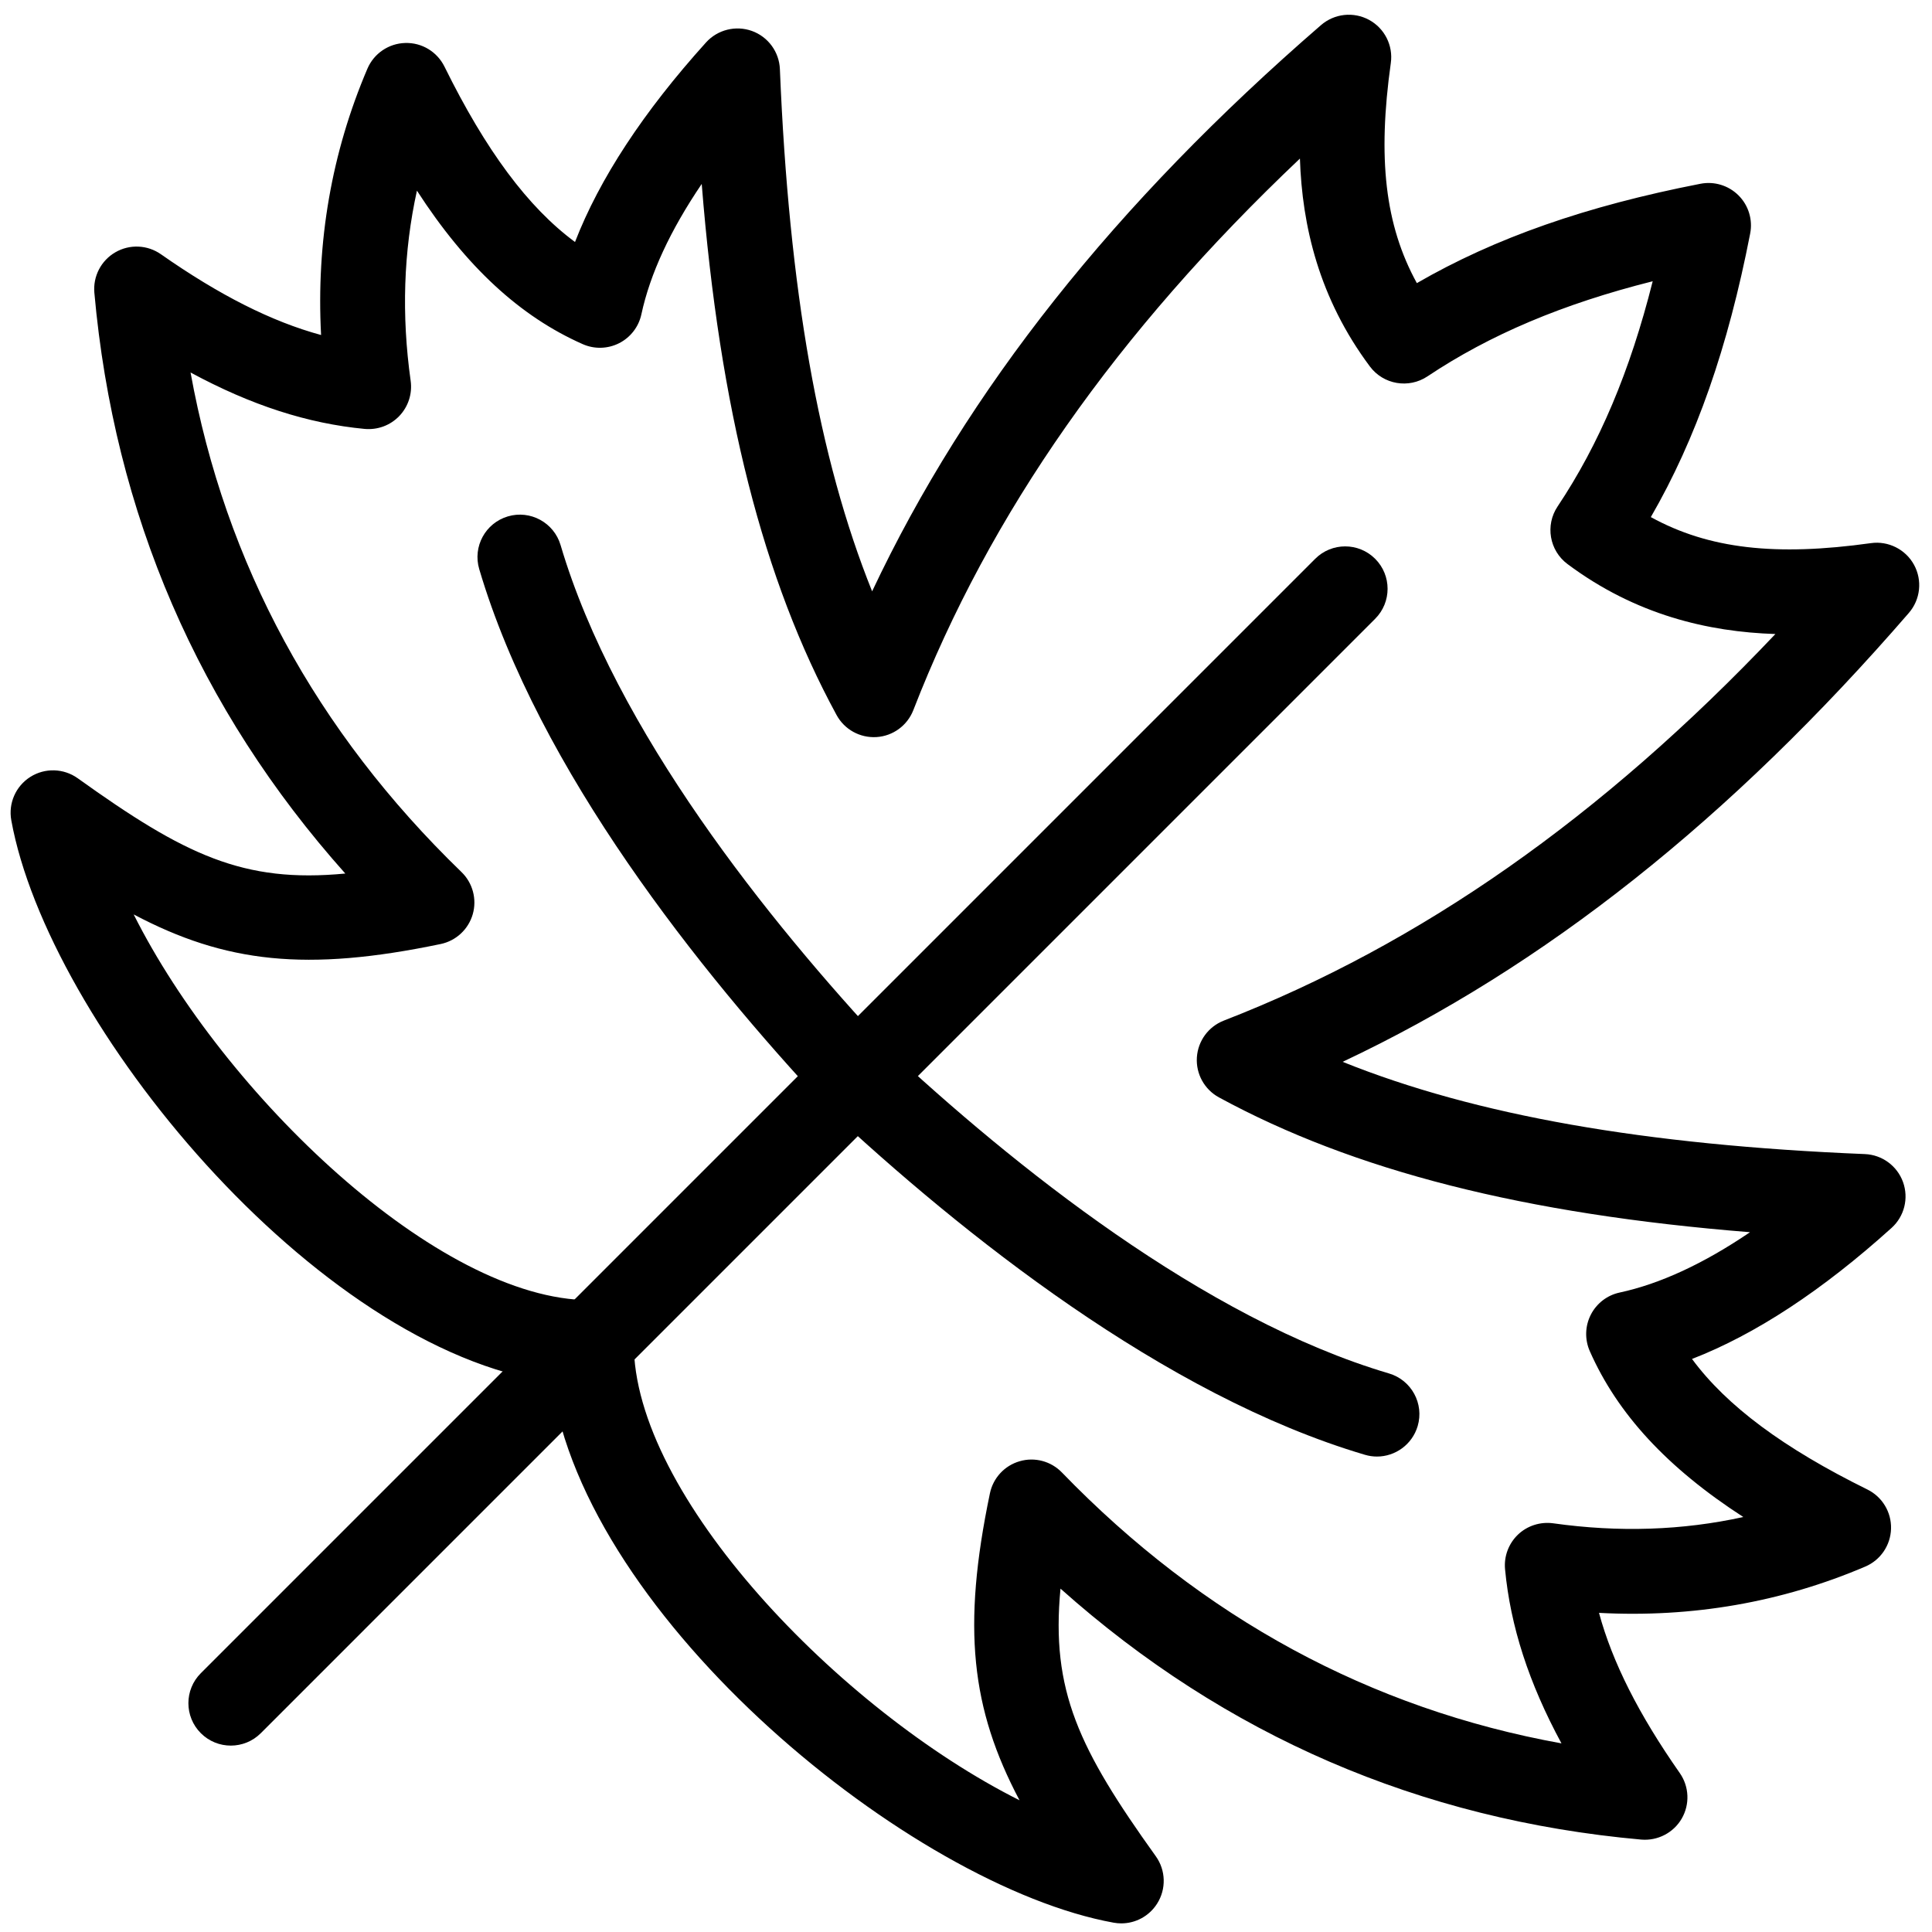
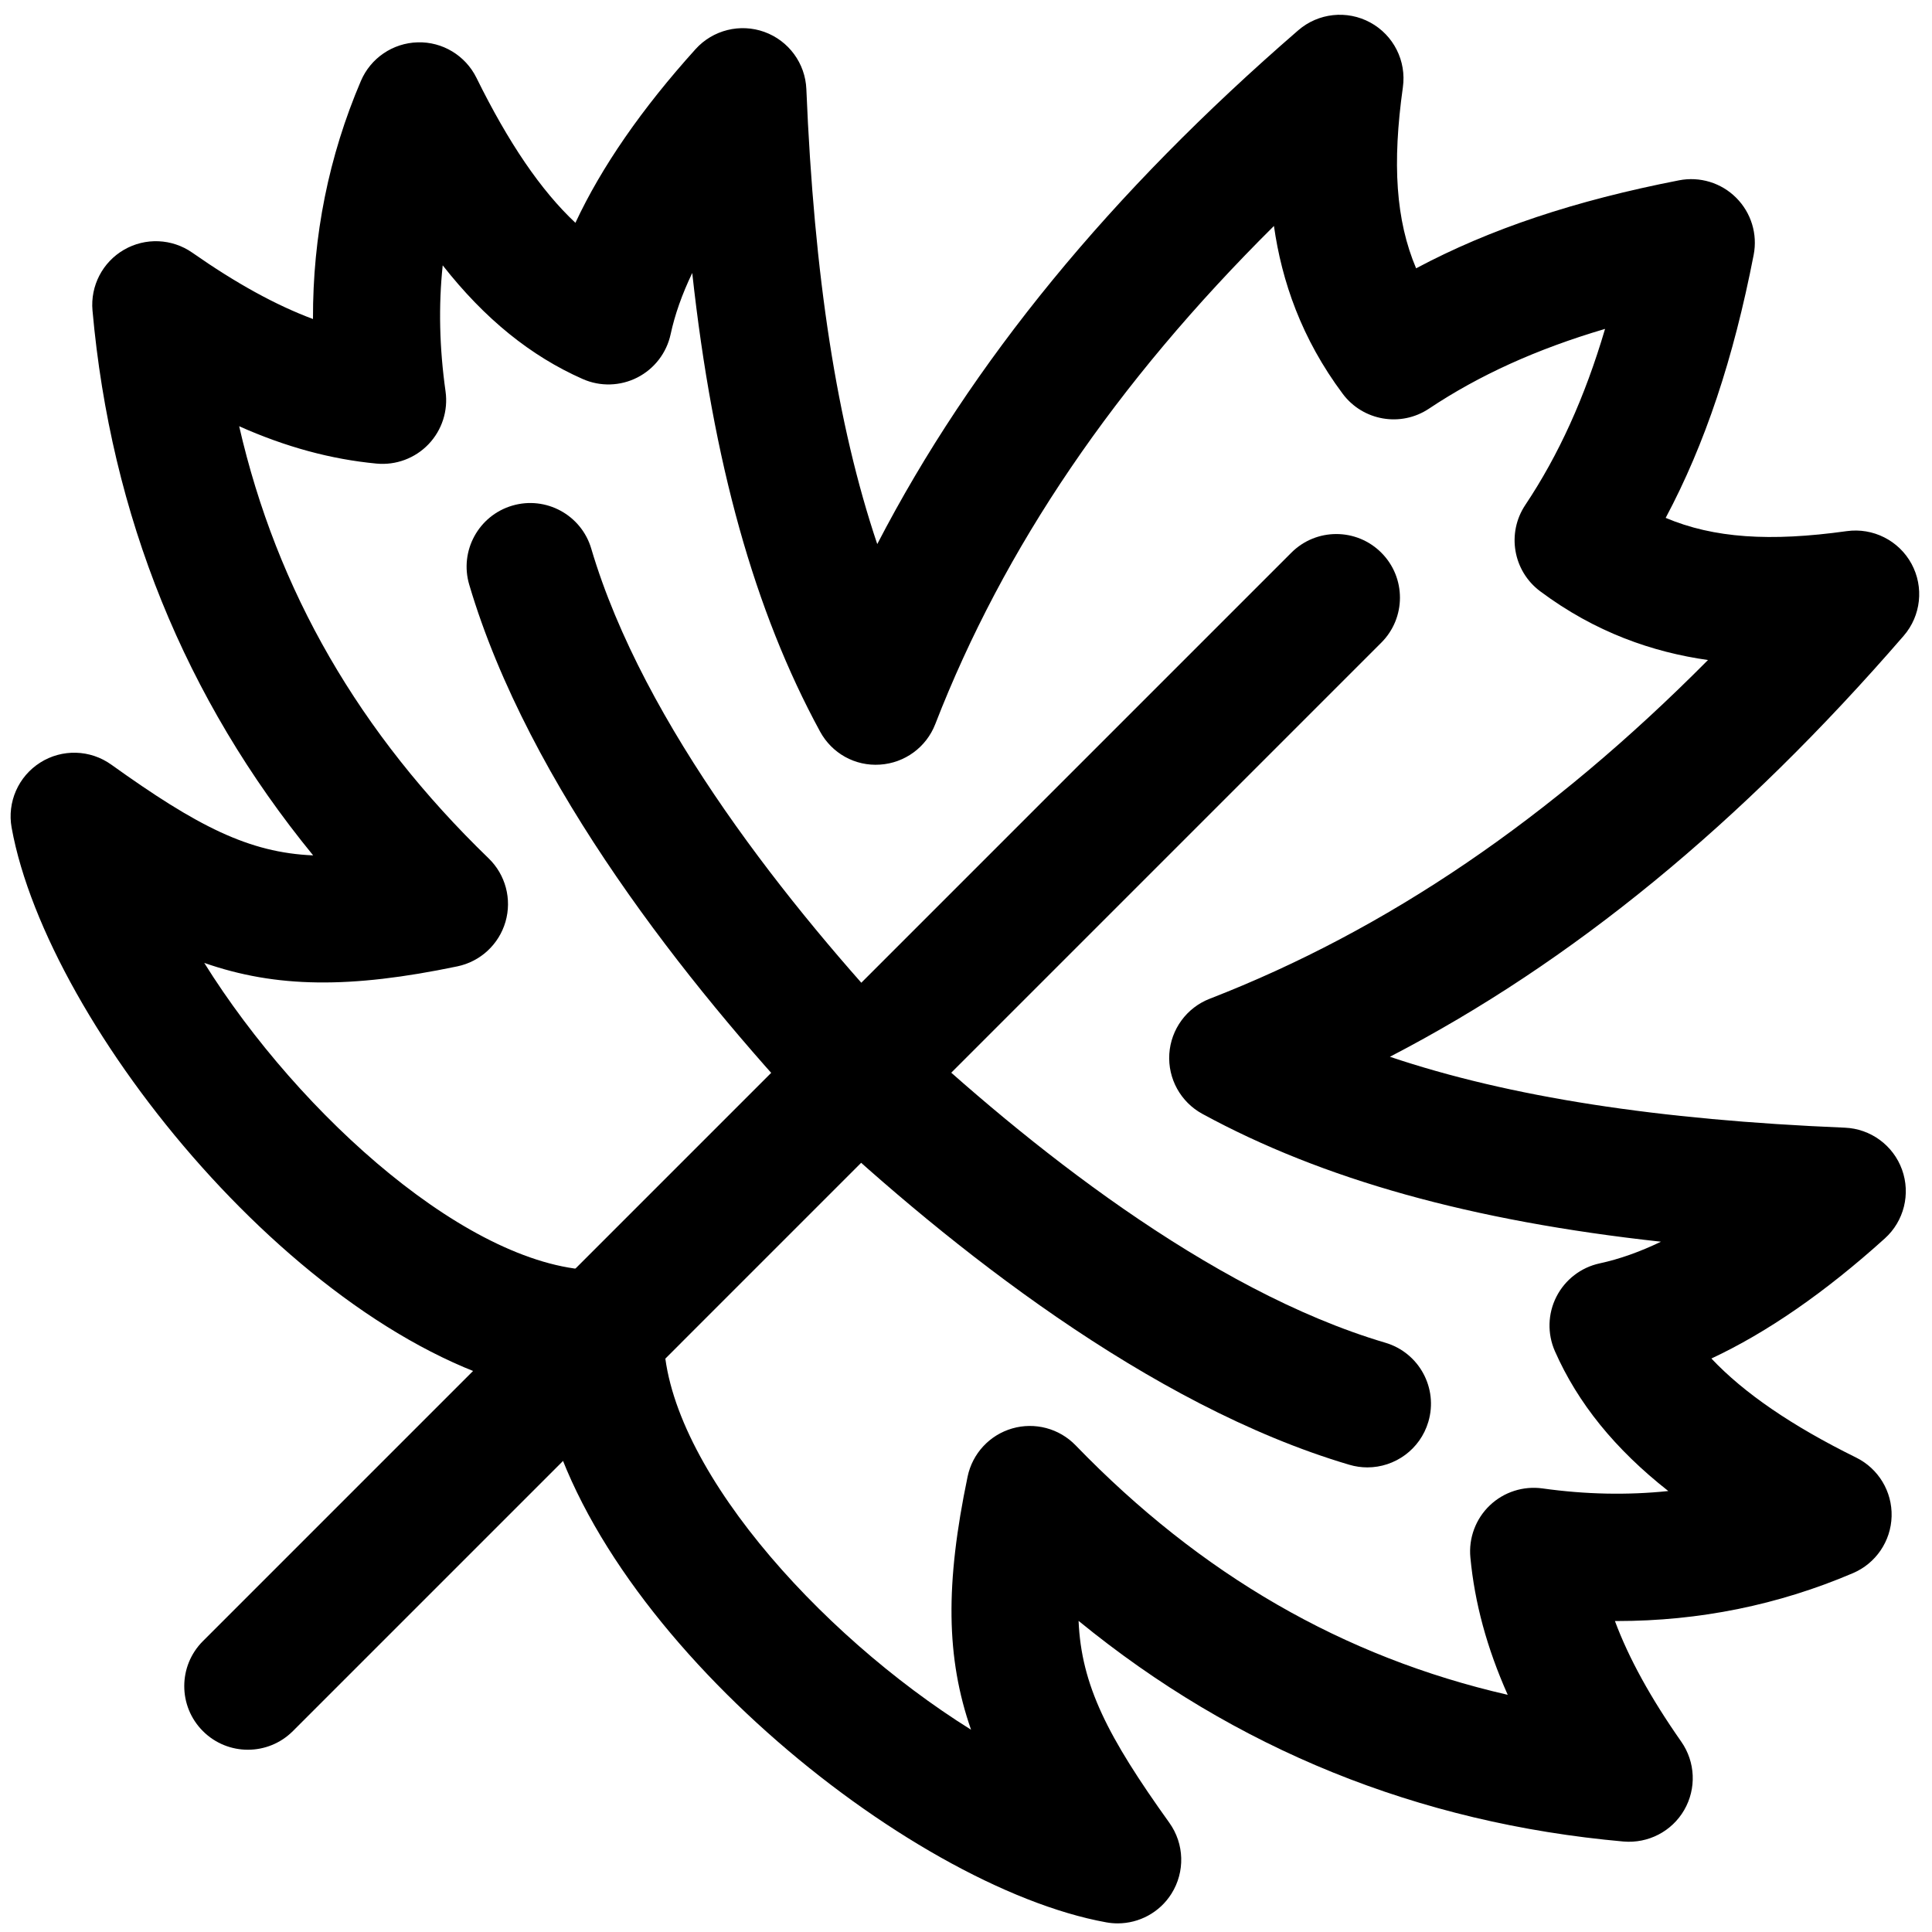
<svg xmlns="http://www.w3.org/2000/svg" version="1.1" width="256" height="256" viewBox="0 0 256 256" xml:space="preserve">
  <g style="stroke: none; stroke-width: 0; stroke-dasharray: none; stroke-linecap: butt; stroke-linejoin: miter; stroke-miterlimit: 10; fill: none; fill-rule: nonzero; opacity: 1;" transform="translate(1.406593 1.406593) scale(2.81 2.81)">
-     <path d="M 10.383 81.813 c -0.512 0 -1.023 -0.195 -1.414 -0.586 c -0.781 -0.781 -0.781 -2.047 0 -2.828 l 52.548 -52.549 c 0.781 -0.781 2.047 -0.781 2.828 0 c 0.781 0.781 0.781 2.047 0 2.828 L 11.797 81.228 C 11.407 81.618 10.895 81.813 10.383 81.813 z" style="stroke: none; stroke-width: 1; stroke-dasharray: none; stroke-linecap: butt; stroke-linejoin: miter; stroke-miterlimit: 10; fill: rgb(0,0,0); fill-rule: nonzero; opacity: 1;" transform=" matrix(1 0 0 1 0 0) " stroke-linecap="round" />
-     <path d="M 64.43 68.183 c -0.188 0 -0.379 -0.027 -0.567 -0.083 c -9.486 -2.804 -19.014 -10.429 -25.336 -16.332 c -0.808 -0.754 -0.851 -2.02 -0.097 -2.827 c 0.754 -0.809 2.019 -0.853 2.827 -0.097 c 6.007 5.609 15.002 12.838 23.74 15.42 c 1.06 0.313 1.665 1.426 1.352 2.484 C 66.09 67.618 65.293 68.183 64.43 68.183 z" style="stroke: none; stroke-width: 1; stroke-dasharray: none; stroke-linecap: butt; stroke-linejoin: miter; stroke-miterlimit: 10; fill: rgb(0,0,0); fill-rule: nonzero; opacity: 1;" transform=" matrix(1 0 0 1 0 0) " stroke-linecap="round" />
-     <path d="M 39.891 52.306 c -0.535 0 -1.068 -0.213 -1.462 -0.635 C 32.525 45.348 24.9 35.82 22.097 26.335 c -0.313 -1.06 0.292 -2.172 1.351 -2.485 c 1.057 -0.314 2.171 0.292 2.485 1.351 c 2.582 8.737 9.811 17.732 15.42 23.739 c 0.754 0.808 0.71 2.073 -0.097 2.827 C 40.87 52.128 40.38 52.306 39.891 52.306 z" style="stroke: none; stroke-width: 1; stroke-dasharray: none; stroke-linecap: butt; stroke-linejoin: miter; stroke-miterlimit: 10; fill: rgb(0,0,0); fill-rule: nonzero; opacity: 1;" transform=" matrix(1 0 0 1 0 0) " stroke-linecap="round" />
-     <path d="M 52.373 90.196 c -0.118 0 -0.237 -0.011 -0.356 -0.032 c -9.531 -1.726 -24.94 -14.298 -26.501 -25.482 C 14.329 63.122 1.758 47.712 0.032 38.18 c -0.146 -0.802 0.21 -1.611 0.898 -2.046 c 0.689 -0.436 1.572 -0.409 2.234 0.064 c 5.056 3.623 7.808 4.952 12.618 4.493 C 8.858 32.93 4.882 23.735 3.949 13.305 c -0.069 -0.775 0.317 -1.52 0.99 -1.909 c 0.672 -0.39 1.51 -0.354 2.148 0.092 c 2.761 1.932 5.216 3.174 7.553 3.809 c -0.233 -4.396 0.498 -8.608 2.184 -12.557 c 0.307 -0.719 1.004 -1.193 1.785 -1.214 c 0.785 -0.023 1.502 0.414 1.849 1.114 c 1.946 3.947 3.939 6.635 6.156 8.271 c 1.156 -2.984 3.225 -6.138 6.178 -9.41 c 0.545 -0.603 1.401 -0.815 2.164 -0.542 c 0.764 0.276 1.286 0.987 1.319 1.799 c 0.427 10.382 1.824 18.347 4.349 24.626 c 4.484 -9.51 11.445 -18.281 21.169 -26.702 c 0.632 -0.545 1.533 -0.642 2.266 -0.245 c 0.731 0.398 1.141 1.209 1.024 2.034 c -0.629 4.488 -0.276 7.64 1.228 10.379 c 3.69 -2.134 7.998 -3.639 13.373 -4.685 c 0.652 -0.127 1.325 0.079 1.796 0.549 s 0.676 1.144 0.549 1.796 c -1.046 5.375 -2.55 9.681 -4.685 13.373 c 2.739 1.505 5.893 1.854 10.379 1.228 c 0.815 -0.116 1.636 0.292 2.034 1.025 c 0.398 0.732 0.301 1.634 -0.245 2.265 c -8.419 9.725 -17.19 16.686 -26.701 21.169 c 6.281 2.526 14.245 3.923 24.626 4.35 c 0.812 0.033 1.523 0.555 1.799 1.318 c 0.276 0.765 0.063 1.62 -0.541 2.164 c -3.271 2.953 -6.425 5.022 -9.409 6.179 c 1.636 2.217 4.324 4.21 8.271 6.156 c 0.7 0.346 1.136 1.067 1.114 1.849 s -0.495 1.479 -1.214 1.785 c -3.949 1.686 -8.167 2.418 -12.557 2.183 c 0.634 2.337 1.877 4.792 3.809 7.553 c 0.446 0.638 0.481 1.476 0.092 2.148 c -0.39 0.674 -1.139 1.055 -1.908 0.99 c -10.431 -0.933 -19.625 -4.909 -27.386 -11.834 c -0.459 4.813 0.87 7.563 4.493 12.618 c 0.475 0.662 0.5 1.546 0.064 2.234 C 53.692 89.852 53.051 90.196 52.373 90.196 z M 27.387 60.81 c 0.53 0 1.039 0.211 1.414 0.586 c 0.378 0.378 0.589 0.892 0.586 1.427 c -0.046 7.168 9.694 17.309 18.188 21.568 c -2.287 -4.323 -2.716 -8.146 -1.396 -14.474 c 0.151 -0.726 0.69 -1.308 1.402 -1.513 c 0.709 -0.208 1.478 -0.003 1.993 0.53 c 6.637 6.858 14.545 11.145 23.556 12.774 c -1.547 -2.859 -2.406 -5.53 -2.66 -8.209 c -0.058 -0.609 0.167 -1.211 0.609 -1.635 c 0.443 -0.423 1.057 -0.615 1.66 -0.534 c 3.102 0.437 6.103 0.335 8.966 -0.296 c -3.595 -2.326 -5.935 -4.867 -7.239 -7.821 c -0.243 -0.551 -0.226 -1.181 0.047 -1.717 c 0.273 -0.536 0.773 -0.921 1.361 -1.047 c 1.905 -0.41 3.963 -1.362 6.147 -2.845 c -10.644 -0.849 -18.687 -2.9 -25.043 -6.358 c -0.684 -0.372 -1.09 -1.107 -1.04 -1.885 s 0.547 -1.455 1.272 -1.736 c 9.269 -3.598 17.813 -9.58 26.008 -18.228 c -3.162 -0.103 -6.581 -0.894 -9.805 -3.301 c -0.852 -0.636 -1.057 -1.828 -0.467 -2.712 c 1.965 -2.944 3.417 -6.37 4.486 -10.622 c -4.253 1.07 -7.679 2.522 -10.622 4.486 c -0.887 0.59 -2.077 0.384 -2.713 -0.467 c -2.406 -3.223 -3.197 -6.644 -3.3 -9.804 c -8.649 8.196 -14.632 16.74 -18.229 26.007 c -0.282 0.726 -0.959 1.223 -1.736 1.272 c -0.781 0.048 -1.513 -0.356 -1.885 -1.041 c -3.457 -6.354 -5.509 -14.398 -6.358 -25.042 c -1.482 2.186 -2.435 4.242 -2.845 6.147 c -0.126 0.588 -0.511 1.088 -1.047 1.361 c -0.536 0.273 -1.167 0.29 -1.716 0.048 c -2.954 -1.305 -5.495 -3.645 -7.821 -7.239 c -0.632 2.864 -0.732 5.865 -0.296 8.966 c 0.085 0.606 -0.112 1.218 -0.535 1.66 c -0.423 0.442 -1.021 0.664 -1.635 0.609 c -2.679 -0.254 -5.35 -1.114 -8.209 -2.661 c 1.631 9.011 5.917 16.919 12.775 23.556 c 0.532 0.515 0.736 1.282 0.531 1.993 c -0.206 0.711 -0.788 1.251 -1.513 1.402 c -6.33 1.32 -10.15 0.891 -14.475 -1.396 c 4.25 8.474 14.353 18.188 21.518 18.188 C 27.344 60.81 27.362 60.809 27.387 60.81 z" style="stroke: none; stroke-width: 1; stroke-dasharray: none; stroke-linecap: butt; stroke-linejoin: miter; stroke-miterlimit: 10; fill: rgb(0,0,0); fill-rule: nonzero; opacity: 1;" transform=" matrix(1 0 0 1 0 0) " stroke-linecap="round" />
+     <path d="M 11.188 82.008 c -0.768 0 -1.536 -0.293 -2.121 -0.879 c -1.172 -1.171 -1.172 -3.071 0 -4.242 l 51.326 -51.326 c 1.172 -1.172 3.07 -1.172 4.242 0 c 1.172 1.171 1.172 3.071 0 4.242 L 13.31 81.129 C 12.724 81.715 11.956 82.008 11.188 82.008 z" style="stroke: none; stroke-width: 1; stroke-dasharray: none; stroke-linecap: butt; stroke-linejoin: miter; stroke-miterlimit: 10; fill: rgb(0,0,0); fill-rule: nonzero; opacity: 1;" transform=" matrix(1 0 0 1 0 0) " stroke-linecap="round" />
+     <path d="M 63.978 68.694 c -0.281 0 -0.567 -0.04 -0.851 -0.124 c -9.462 -2.795 -18.907 -10.348 -25.165 -16.191 c -1.211 -1.131 -1.276 -3.029 -0.146 -4.24 c 1.132 -1.21 3.03 -1.275 4.24 -0.145 c 5.785 5.402 14.432 12.358 22.77 14.822 c 1.59 0.47 2.497 2.138 2.027 3.727 C 66.468 67.849 65.273 68.694 63.978 68.694 z" style="stroke: none; stroke-width: 1; stroke-dasharray: none; stroke-linecap: butt; stroke-linejoin: miter; stroke-miterlimit: 10; fill: rgb(0,0,0); fill-rule: nonzero; opacity: 1;" transform=" matrix(1 0 0 1 0 0) " stroke-linecap="round" />
+     <path d="M 40.01 53.187 c -0.802 0 -1.603 -0.32 -2.193 -0.952 c -5.842 -6.257 -13.394 -15.702 -16.191 -25.165 c -0.47 -1.589 0.438 -3.257 2.027 -3.727 c 1.587 -0.469 3.258 0.437 3.727 2.027 c 2.465 8.339 9.421 16.985 14.823 22.769 c 1.13 1.211 1.065 3.109 -0.146 4.24 C 41.479 52.919 40.743 53.187 40.01 53.187 z" style="stroke: none; stroke-width: 1; stroke-dasharray: none; stroke-linecap: butt; stroke-linejoin: miter; stroke-miterlimit: 10; fill: rgb(0,0,0); fill-rule: nonzero; opacity: 1;" transform=" matrix(1 0 0 1 0 0) " stroke-linecap="round" />
+     <path d="M 52.203 90.196 c -0.178 0 -0.356 -0.016 -0.535 -0.048 c -9.383 -1.699 -24.41 -13.876 -26.602 -25.018 C 13.923 62.94 1.747 47.913 0.048 38.529 c -0.218 -1.203 0.315 -2.417 1.348 -3.07 c 1.032 -0.654 2.357 -0.616 3.352 0.097 c 4.054 2.905 6.481 4.151 9.518 4.279 C 8.221 32.444 4.728 23.826 3.861 14.14 c -0.104 -1.162 0.476 -2.279 1.485 -2.863 c 1.01 -0.585 2.267 -0.531 3.223 0.138 c 2.059 1.44 3.926 2.47 5.689 3.128 C 14.245 10.632 15 6.871 16.517 3.317 c 0.46 -1.078 1.505 -1.789 2.677 -1.821 c 1.167 -0.036 2.254 0.621 2.772 1.672 c 1.513 3.067 3.037 5.31 4.667 6.838 c 1.231 -2.635 3.126 -5.375 5.665 -8.189 c 0.817 -0.905 2.103 -1.225 3.246 -0.812 c 1.146 0.414 1.929 1.48 1.979 2.698 c 0.363 8.811 1.443 15.802 3.343 21.453 c 4.448 -8.581 10.991 -16.557 19.852 -24.228 c 0.946 -0.819 2.298 -0.964 3.397 -0.367 c 1.099 0.598 1.711 1.813 1.537 3.052 c -0.507 3.615 -0.333 6.273 0.624 8.539 c 3.483 -1.857 7.502 -3.196 12.4 -4.15 c 0.979 -0.191 1.99 0.118 2.694 0.824 c 0.706 0.705 1.015 1.715 0.823 2.694 c -0.953 4.899 -2.293 8.917 -4.149 12.4 c 2.265 0.957 4.922 1.13 8.539 0.625 c 1.234 -0.171 2.454 0.439 3.052 1.538 c 0.597 1.098 0.451 2.452 -0.367 3.397 c -7.671 8.86 -15.647 15.403 -24.228 19.851 c 5.649 1.9 12.641 2.98 21.451 3.344 c 1.218 0.05 2.284 0.832 2.698 1.978 c 0.414 1.146 0.094 2.43 -0.812 3.246 c -2.809 2.536 -5.545 4.43 -8.177 5.661 c 1.542 1.636 3.803 3.18 6.826 4.671 c 1.051 0.519 1.704 1.601 1.672 2.772 c -0.032 1.171 -0.743 2.217 -1.821 2.677 c -3.521 1.504 -7.248 2.259 -11.122 2.259 c -0.034 0 -0.068 0 -0.104 0 c 0.658 1.764 1.688 3.631 3.128 5.689 c 0.669 0.956 0.723 2.213 0.139 3.223 c -0.585 1.01 -1.698 1.585 -2.864 1.485 c -9.686 -0.866 -18.304 -4.36 -25.694 -10.404 c 0.127 3.037 1.373 5.463 4.279 9.519 c 0.712 0.993 0.75 2.318 0.097 3.351 C 54.182 89.68 53.219 90.196 52.203 90.196 z M 27.796 59.4 c 0.795 0 1.559 0.315 2.121 0.879 c 0.567 0.567 0.884 1.338 0.879 2.141 c -0.038 5.955 7.25 14.126 14.493 18.644 c -1.182 -3.388 -1.218 -6.875 -0.162 -11.937 c 0.227 -1.087 1.036 -1.96 2.103 -2.269 c 1.066 -0.308 2.216 -0.004 2.99 0.796 c 5.905 6.103 12.613 9.983 20.376 11.764 c -0.984 -2.21 -1.559 -4.337 -1.761 -6.478 c -0.087 -0.914 0.25 -1.817 0.913 -2.452 c 0.664 -0.634 1.58 -0.928 2.491 -0.802 c 2.025 0.284 4.007 0.324 5.929 0.123 c -2.521 -1.983 -4.266 -4.146 -5.346 -6.592 c -0.364 -0.825 -0.339 -1.771 0.071 -2.574 s 1.16 -1.381 2.042 -1.57 c 0.92 -0.198 1.884 -0.539 2.888 -1.021 c -8.963 -0.981 -15.955 -2.942 -21.624 -6.027 c -1.026 -0.558 -1.635 -1.661 -1.561 -2.827 c 0.075 -1.165 0.819 -2.182 1.909 -2.604 c 8.331 -3.233 16.063 -8.483 23.492 -15.971 c -2.603 -0.369 -5.312 -1.299 -7.914 -3.243 c -1.278 -0.955 -1.586 -2.742 -0.7 -4.069 c 1.575 -2.362 2.804 -5.062 3.761 -8.303 c -3.24 0.957 -5.94 2.186 -8.303 3.761 c -1.326 0.886 -3.114 0.577 -4.068 -0.7 c -1.943 -2.602 -2.874 -5.311 -3.243 -7.914 c -7.487 7.429 -12.737 15.161 -15.971 23.492 c -0.423 1.089 -1.439 1.833 -2.605 1.908 c -1.178 0.08 -2.27 -0.534 -2.827 -1.56 c -3.084 -5.669 -5.045 -12.66 -6.027 -21.623 c -0.481 1.003 -0.821 1.967 -1.019 2.887 c -0.19 0.882 -0.767 1.632 -1.571 2.042 c -0.804 0.41 -1.75 0.436 -2.575 0.071 c -2.45 -1.083 -4.616 -2.831 -6.602 -5.36 c -0.201 1.912 -0.156 3.885 0.134 5.943 c 0.128 0.909 -0.167 1.827 -0.802 2.491 c -0.634 0.664 -1.539 1 -2.452 0.914 c -2.141 -0.203 -4.269 -0.777 -6.478 -1.761 c 1.78 7.763 5.661 14.471 11.764 20.376 c 0.798 0.772 1.104 1.923 0.795 2.99 s -1.182 1.876 -2.269 2.103 c -5.059 1.056 -8.548 1.019 -11.936 -0.163 C 13.637 52.131 21.779 59.4 27.731 59.4 C 27.753 59.4 27.774 59.4 27.796 59.4 z" style="stroke: none; stroke-width: 1; stroke-dasharray: none; stroke-linecap: butt; stroke-linejoin: miter; stroke-miterlimit: 10; fill: rgb(0,0,0); fill-rule: nonzero; opacity: 1;" transform=" matrix(1 0 0 1 0 0) " stroke-linecap="round" />
  </g>
</svg>
